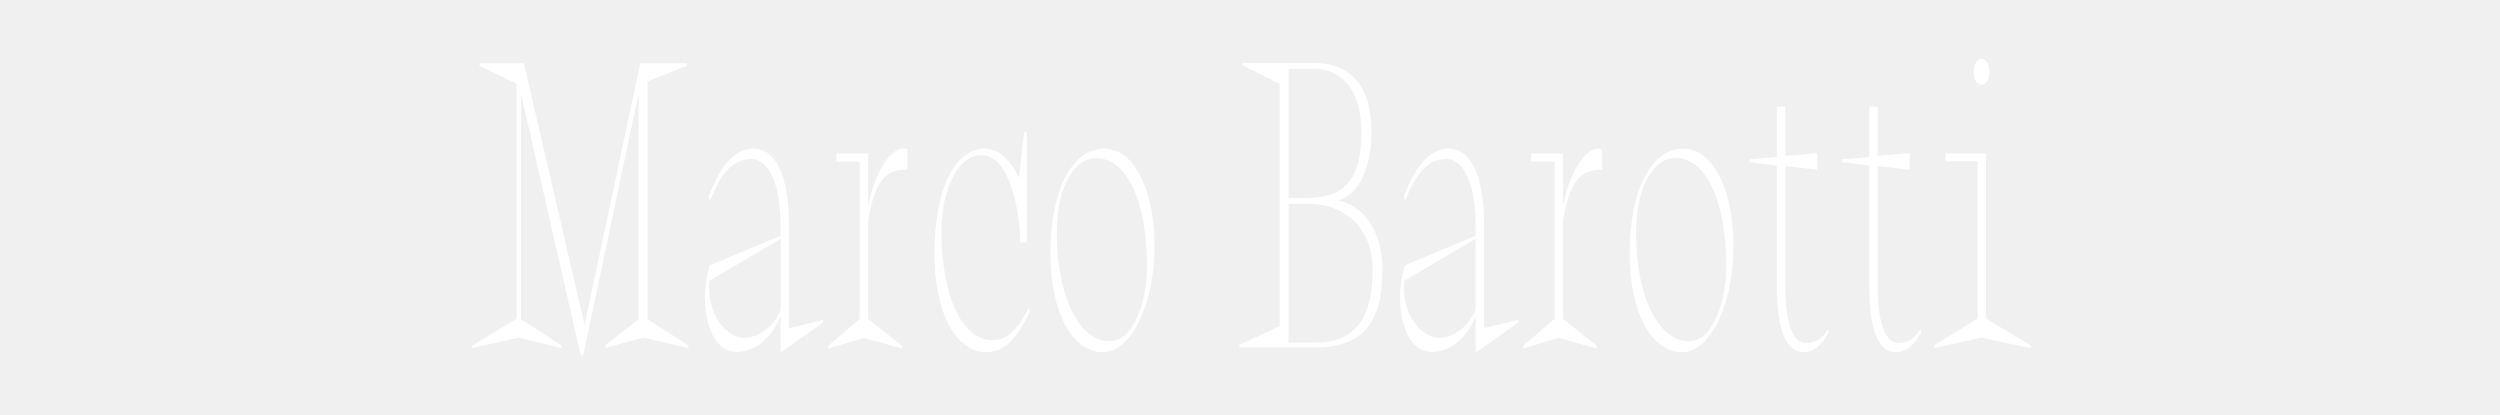
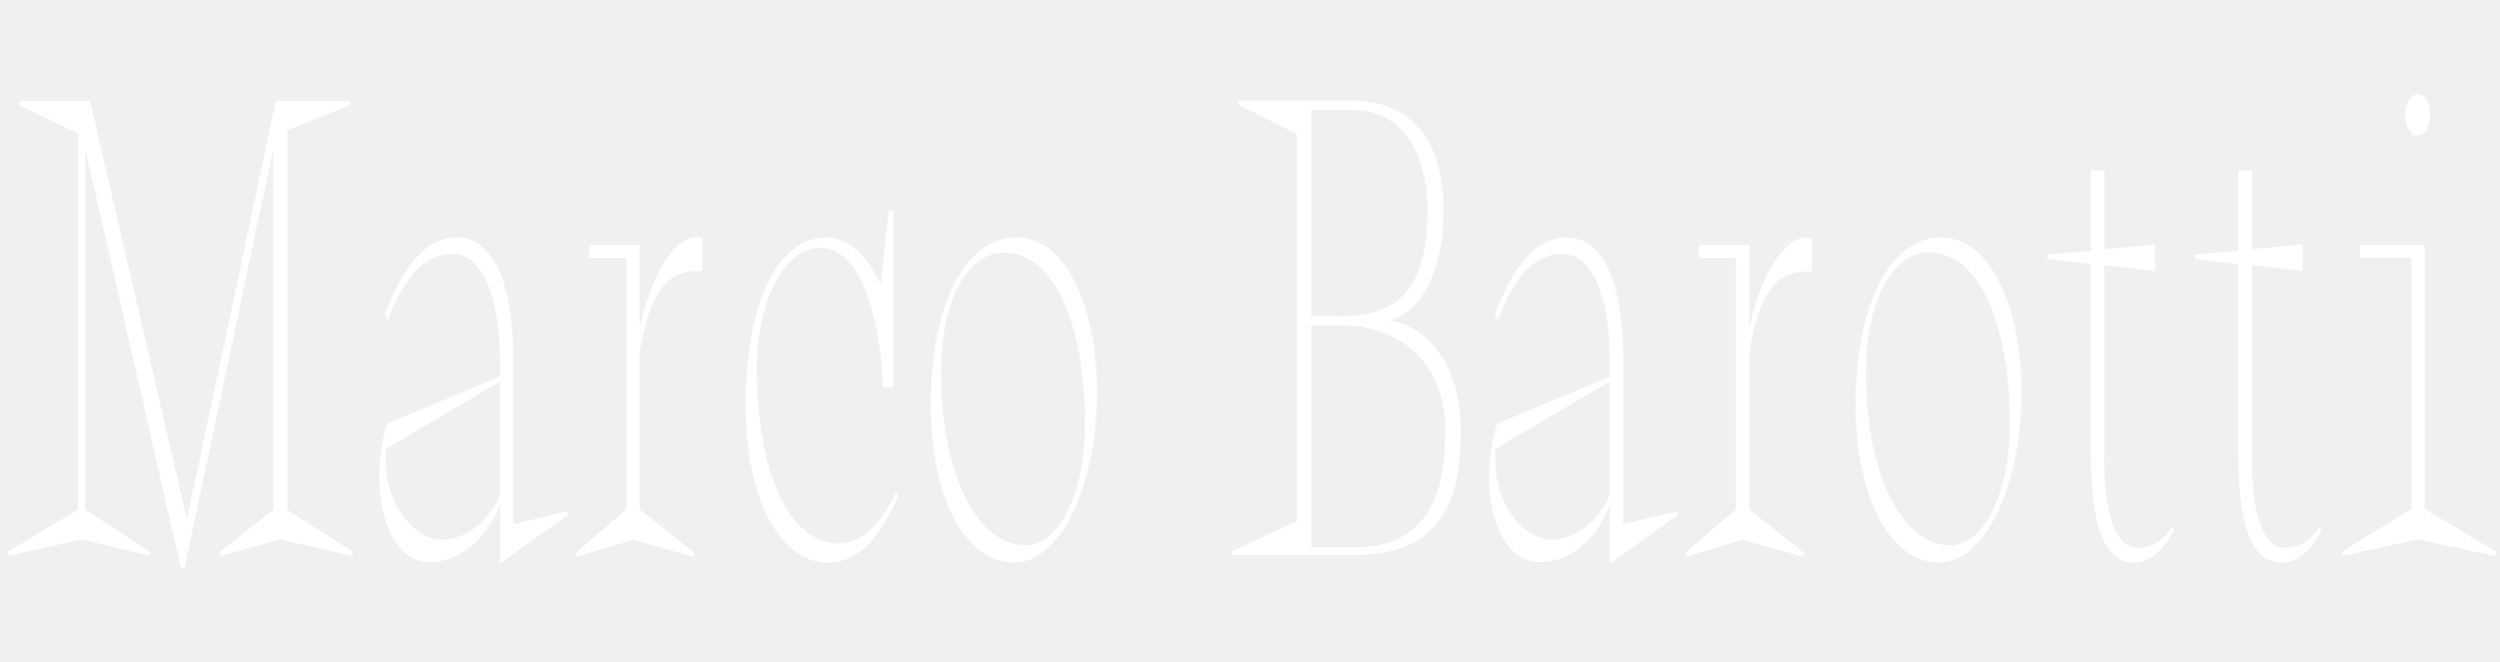
- <svg xmlns="http://www.w3.org/2000/svg" version="1.1" id="Layer_1" x="0" y="0" viewBox="0 0 893 148" style="enable-background: new 0 0 893 148" xml:space="preserve">
-   <style>
-     .st0 {
-       fill: #fff;
-     }
-   </style>
-   <path class="st0" d="m216.3 123.3-.1.1v.9l13.5-3.7 16.2 3.7v-.9l-14.6-9.4V29.1l14-5.6v-.9h-16.6l-19.9 93.5-21.6-93.3v-.2h-15.9v.9l13.2 6.4v84l-15.8 9.5v.9l16.6-3.7 15.2 3.7v-.9l-14.4-9.4V33.5l21.3 93.3.1.2h.8l19.8-93.5V114zM294 114.3l-12.2 2.9V80.3c0-17.3-4.6-27.2-12.6-27.2-8.4 0-13 9.2-16.1 17.2v.1l.6 1.3.2-.6c3.9-9.9 8.4-14.3 14.4-14.3 6.4 0 10.5 9.3 10.5 23.7v3.7l-25.1 10.5h-.1v.1c-.9 2.3-1.8 7.3-1.8 11.5 0 9.7 3.5 19.4 11.4 19.4 6.5 0 12.8-5.2 15.6-12.9V126l15.2-10.8v-.9zm-28.2 6.4c-5.1 0-12.5-6.4-12.5-17.9 0-.9 0-1.8.1-2.5l25.5-15v25.3c-2.3 5.8-7.8 10.1-13.1 10.1zM323.2 60.6h.9v-7.4h-.2s-.8-.2-1.3-.2c-5.4.3-10.5 10.3-12.5 20.4V54.8h-11.3v2.9h8.3v56.2l-11.2 9.6v1l12.7-3.8 13.6 3.8v-1l-12.1-9.6V78.7c2.3-13.2 5.8-18.1 13.1-18.1zM367.9 111.2l-.4-1.2-.3.5c-3.7 7.5-7.8 11-12.6 11-11 0-18.3-15.7-18.3-39.1 0-15.2 6.2-27 14.1-27 9.4 0 12.6 15.7 13.7 25 .3 2.5.3 6 .3 6v.2h2.4V47.2h-1L364 63.5c-1.8-3.7-5.8-10.4-12.2-10.4-10.9 0-18 14.7-18 37.4 0 24.2 9.4 35.3 18.2 35.3 8.1 0 12.1-6.9 15.9-14.6zM412.4 87.7c0-9.1-1.6-17.6-4.6-23.9-3.3-7-7.9-10.7-13.4-10.7-11.5 0-19.2 15-19.2 37.4 0 20.8 7.7 35.3 18.7 35.3 10.2 0 18.5-17.1 18.5-38.1zm-2.7 7.5c0 13.1-5 26.7-13.3 26.7-11 0-18.9-16.2-18.9-38.6 0-18.4 7.2-26.8 13.9-26.8 11.1-.1 18.3 15.2 18.3 38.7zM493.8 96.4c0-14.9-7.6-23.4-15.9-24.8 7.2-1.8 12-11.3 12-24.4 0-16.1-7.2-24.7-20.7-24.7H444v.9l13.1 6.6v86.5l-14.4 6.7v.9H469c17.4.2 24.8-8.2 24.8-27.7zm-33.5-25.7V24.6h9.2c10.5 0 16.8 8.5 16.8 22.6 0 21.7-10.6 23.5-20.6 23.5h-5.4zm30 25.7c0 17.7-6.5 26-20.6 26h-9.4V72.8h7.3c11.3 0 22.7 7.3 22.7 23.6zM527.1 112.9V126l15.2-10.8v-.9l-12.2 2.9V80.3c0-17.3-4.6-27.2-12.6-27.2-8.4 0-13 9.2-16.1 17.2v.1l.6 1.3.2-.6c3.9-9.9 8.4-14.3 14.4-14.3 6.4 0 10.5 9.3 10.5 23.7v3.7L502 94.7h-.1v.1c-.9 2.3-1.8 7.3-1.8 11.5 0 9.7 3.5 19.4 11.4 19.4 6.5.1 12.7-5.1 15.6-12.8zm-13.1 7.8c-5.1 0-12.5-6.4-12.5-17.9 0-.9 0-1.8.1-2.5l25.5-15v25.3c-2.3 5.8-7.8 10.1-13.1 10.1zM558.3 73.4V54.8H547v2.9h8.3v56.2l-11.1 9.5-.1.1v1l12.7-3.8 13.6 3.8v-1l-12.1-9.6V78.7c2.3-13.1 5.8-18 13.1-18h.9v-7.4h-.2s-.8-.2-1.3-.2c-5.5.3-10.5 10.3-12.5 20.3zM582.1 90.5c0 20.8 7.7 35.3 18.7 35.3 10.2 0 18.4-17.1 18.4-38.1 0-9.1-1.6-17.6-4.6-23.9-3.3-7-7.9-10.7-13.4-10.7-11.4 0-19.1 15-19.1 37.4zm16.2-34.1c11.1 0 18.3 15.2 18.3 38.8 0 13.1-5 26.7-13.3 26.7-11 0-18.9-16.2-18.9-38.6.1-18.5 7.3-26.9 13.9-26.9zM644.3 125.8c4.5 0 7.2-4 8.9-7l.1-.1-.4-1.1-.3.5c-1.2 2-3.4 4.4-7.7 4.4-4.5 0-7.2-7.5-7.2-19.9V59.3l11.4 1.3v-5.9l-11.4 1V38.1h-3v18l-9.7.8v1l9.7 1.2v42.7c0 15.9 3.2 24 9.6 24zM677.3 125.8c4.5 0 7.2-4 8.9-7l.1-.1-.4-1.1-.3.5c-1.2 2-3.4 4.4-7.7 4.4-4.5 0-7.2-7.5-7.2-19.9V59.3l11.4 1.3v-5.9l-11.4 1V38.1h-3v18l-9.7.8v1l9.7 1.2v42.7c-.1 15.9 3.2 24 9.6 24zM725.4 124.3v-.9l-16-9.6v-59h-14.5v2.8h11.5v56.2l-15.4 9.5-.1.1v.9l17-3.7 17.2 3.7zM710.6 25.7c0-2.8-1.1-4.6-2.8-4.6-1.6 0-2.8 2-2.8 4.6 0 2.6 1.2 4.6 2.8 4.6 1.6 0 2.8-1.8 2.8-4.6z" />
+ <svg xmlns="http://www.w3.org/2000/svg" version="1.1" id="Layer_1" x="0px" y="0px" viewBox="0 0 559 148" style="enable-background:new 0 0 559 148;" xml:space="preserve">
+   <style type="text/css">
+ 	.st0{fill:#FFFFFF;}
+ 	.st1{fill:#C9CA9E;}
+ 	.st2{fill:#FF0000;}
+ </style>
+   <g>
+     <polygon class="st0" points="49.3,123.3 49.2,123.4 49.2,124.3 62.7,120.6 78.9,124.3 78.9,123.4 64.3,114 64.3,29.1 78.3,23.5    78.3,22.6 61.7,22.6 41.8,116.1 20.2,22.8 20.2,22.6 4.3,22.6 4.3,23.5 17.5,29.9 17.5,113.9 1.7,123.4 1.7,124.3 18.3,120.6    33.5,124.3 33.5,123.4 19.1,114 19.1,33.5 40.4,126.8 40.5,127 41.3,127 61.1,33.5 61.1,114  " />
+     <path class="st0" d="M127,114.3l-12.2,2.9V80.3c0-17.3-4.6-27.2-12.6-27.2c-8.4,0-13,9.2-16.1,17.2l0,0.1l0.6,1.3l0.2-0.6   c3.9-9.9,8.4-14.3,14.4-14.3c6.4,0,10.5,9.3,10.5,23.7v3.7L86.7,94.7l-0.1,0l0,0.1c-0.9,2.3-1.8,7.3-1.8,11.5   c0,9.7,3.5,19.4,11.4,19.4c6.5,0,12.8-5.2,15.6-12.9V126l15.2-10.8V114.3z M98.8,120.7c-5.1,0-12.5-6.4-12.5-17.9   c0-0.9,0-1.8,0.1-2.5l25.5-15v25.3C109.6,116.4,104.1,120.7,98.8,120.7z" />
+     <path class="st0" d="M156.2,60.6h0.9v-7.4l-0.2,0c0,0-0.8-0.2-1.3-0.2c0,0,0,0,0,0c-5.4,0.3-10.5,10.3-12.5,20.4V54.8h-11.3v2.9   h8.3v56.2l-11.2,9.6v1l12.7-3.8l13.6,3.8v-1l-12.1-9.6l0-35.2C145.4,65.5,148.9,60.6,156.2,60.6z" />
+     <path class="st0" d="M200.9,111.2L200.9,111.2l-0.4-1.2l-0.3,0.5c-3.7,7.5-7.8,11-12.6,11c-11,0-18.3-15.7-18.3-39.1   c0-15.2,6.2-27,14.1-27c9.4,0,12.6,15.7,13.7,25c0.3,2.5,0.3,6,0.3,6v0.2h2.4V47.2h-1l-1.8,16.3c-1.8-3.7-5.8-10.4-12.2-10.4   c-10.9,0-18,14.7-18,37.4c0,24.2,9.4,35.3,18.2,35.3C193.1,125.8,197.1,118.9,200.9,111.2z" />
+     <path class="st0" d="M245.4,87.7c0-9.1-1.6-17.6-4.6-23.9c-3.3-7-7.9-10.7-13.4-10.7c-11.5,0-19.2,15-19.2,37.4   c0,20.8,7.7,35.3,18.7,35.3C237.1,125.8,245.4,108.7,245.4,87.7z M242.7,95.2c0,13.1-5,26.7-13.3,26.7c-11,0-18.9-16.2-18.9-38.6   c0-18.4,7.2-26.8,13.9-26.8C235.5,56.4,242.7,71.7,242.7,95.2z" />
+     <path class="st0" d="M326.8,96.4c0-14.9-7.6-23.4-15.9-24.8c7.2-1.8,12-11.3,12-24.4c0-16.1-7.2-24.7-20.7-24.7h-25.2v0.9l13.1,6.6   v86.5l-14.4,6.7v0.9H302C319.4,124.3,326.8,115.9,326.8,96.4z M293.3,70.7V24.6h9.2c10.5,0,16.8,8.5,16.8,22.6   c0,21.7-10.6,23.5-20.6,23.5H293.3z M323.3,96.4c0,17.7-6.5,26-20.6,26h-9.4V72.8h7.3C311.9,72.8,323.3,80.1,323.3,96.4z" />
+     <path class="st0" d="M360.1,112.9V126l15.2-10.8v-0.9l-12.2,2.9V80.3c0-17.3-4.6-27.2-12.6-27.2c-8.4,0-13,9.2-16.1,17.2l0,0.1   l0.6,1.3l0.2-0.6c3.9-9.9,8.4-14.3,14.4-14.3c6.4,0,10.5,9.3,10.5,23.7v3.7l-25.1,10.5l-0.1,0l0,0.1c-0.9,2.3-1.8,7.3-1.8,11.5   c0,9.7,3.5,19.4,11.4,19.4C351,125.8,357.2,120.6,360.1,112.9z M347,120.7c-5.1,0-12.5-6.4-12.5-17.9c0-0.9,0-1.8,0.1-2.5l25.5-15   v25.3C357.8,116.4,352.3,120.7,347,120.7z" />
+     <path class="st0" d="M391.3,73.4V54.8H380v2.9h8.3v56.2l-11.1,9.5l-0.1,0.1v1l12.7-3.8l13.6,3.8v-1l-12.1-9.6l0-35.2   c2.3-13.1,5.8-18,13.1-18h0.9v-7.4l-0.2,0c0,0-0.8-0.2-1.3-0.2c0,0,0,0,0,0C398.3,53.4,393.3,63.4,391.3,73.4z" />
+     <path class="st0" d="M415.1,90.5c0,20.8,7.7,35.3,18.7,35.3c10.2,0,18.4-17.1,18.4-38.1c0-9.1-1.6-17.6-4.6-23.9   c-3.3-7-7.9-10.7-13.4-10.7C422.8,53.1,415.1,68.1,415.1,90.5z M431.3,56.4c11.1,0,18.3,15.2,18.3,38.8c0,13.1-5,26.7-13.3,26.7   c-11,0-18.9-16.2-18.9-38.6C417.5,64.8,424.7,56.4,431.3,56.4z" />
+     <path class="st0" d="M477.3,125.8c4.5,0,7.2-4,8.9-7l0.1-0.1l-0.4-1.1l-0.3,0.5c-1.2,2-3.4,4.4-7.7,4.4c-4.5,0-7.2-7.5-7.2-19.9   V59.3l11.4,1.3v-5.9l-11.4,1V38.1h-3v18l-9.7,0.8v1l9.7,1.2v42.7C467.7,117.7,470.9,125.8,477.3,125.8z" />
+     <path class="st0" d="M510.3,125.8c4.5,0,7.2-4,8.9-7l0.1-0.1l-0.4-1.1l-0.3,0.5c-1.2,2-3.4,4.4-7.7,4.4c-4.5,0-7.2-7.5-7.2-19.9   V59.3l11.4,1.3v-5.9l-11.4,1V38.1h-3v18l-9.7,0.8v1l9.7,1.2v42.7C500.6,117.7,503.9,125.8,510.3,125.8z" />
+     <polygon class="st0" points="558.4,124.3 558.4,123.4 542.4,113.8 542.4,54.8 527.9,54.8 527.9,57.6 539.4,57.6 539.4,113.8    524,123.3 523.9,123.4 523.9,124.3 540.9,120.6 558.1,124.3  " />
+     <path class="st0" d="M543.6,25.7c0-2.8-1.1-4.6-2.8-4.6c-1.6,0-2.8,2-2.8,4.6c0,2.6,1.2,4.6,2.8,4.6   C542.4,30.3,543.6,28.5,543.6,25.7z" />
+   </g>
</svg>
